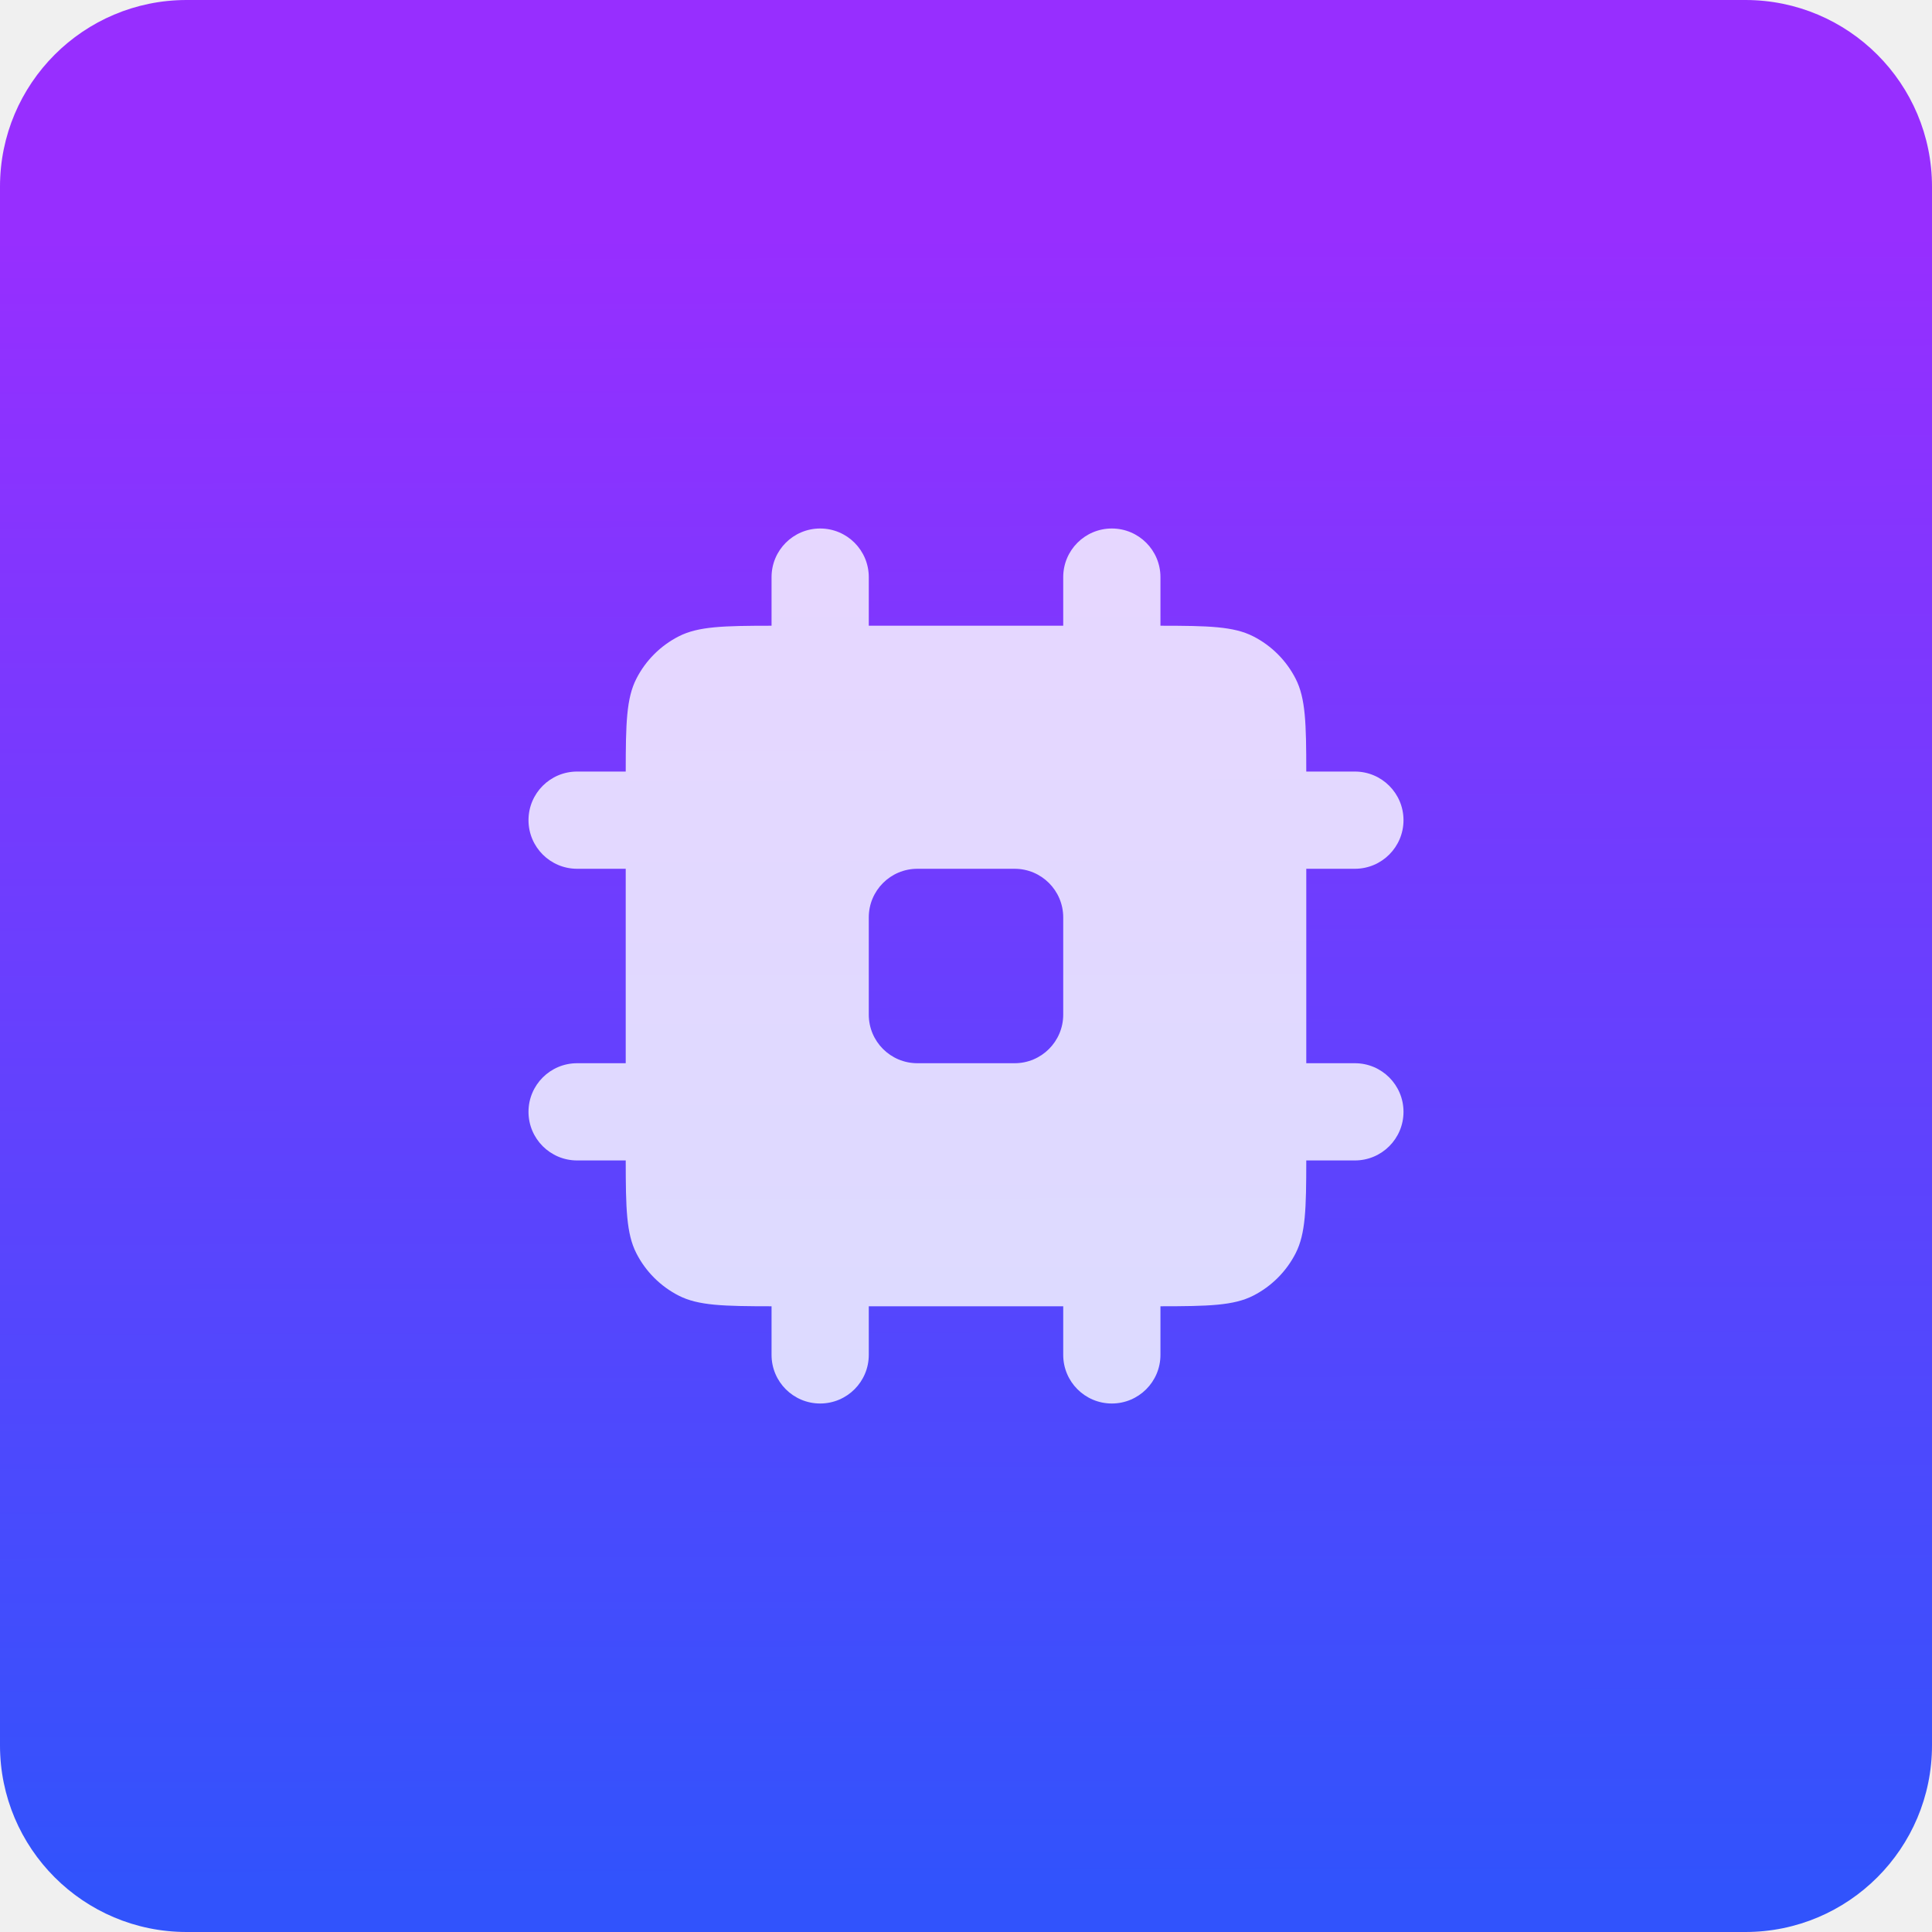
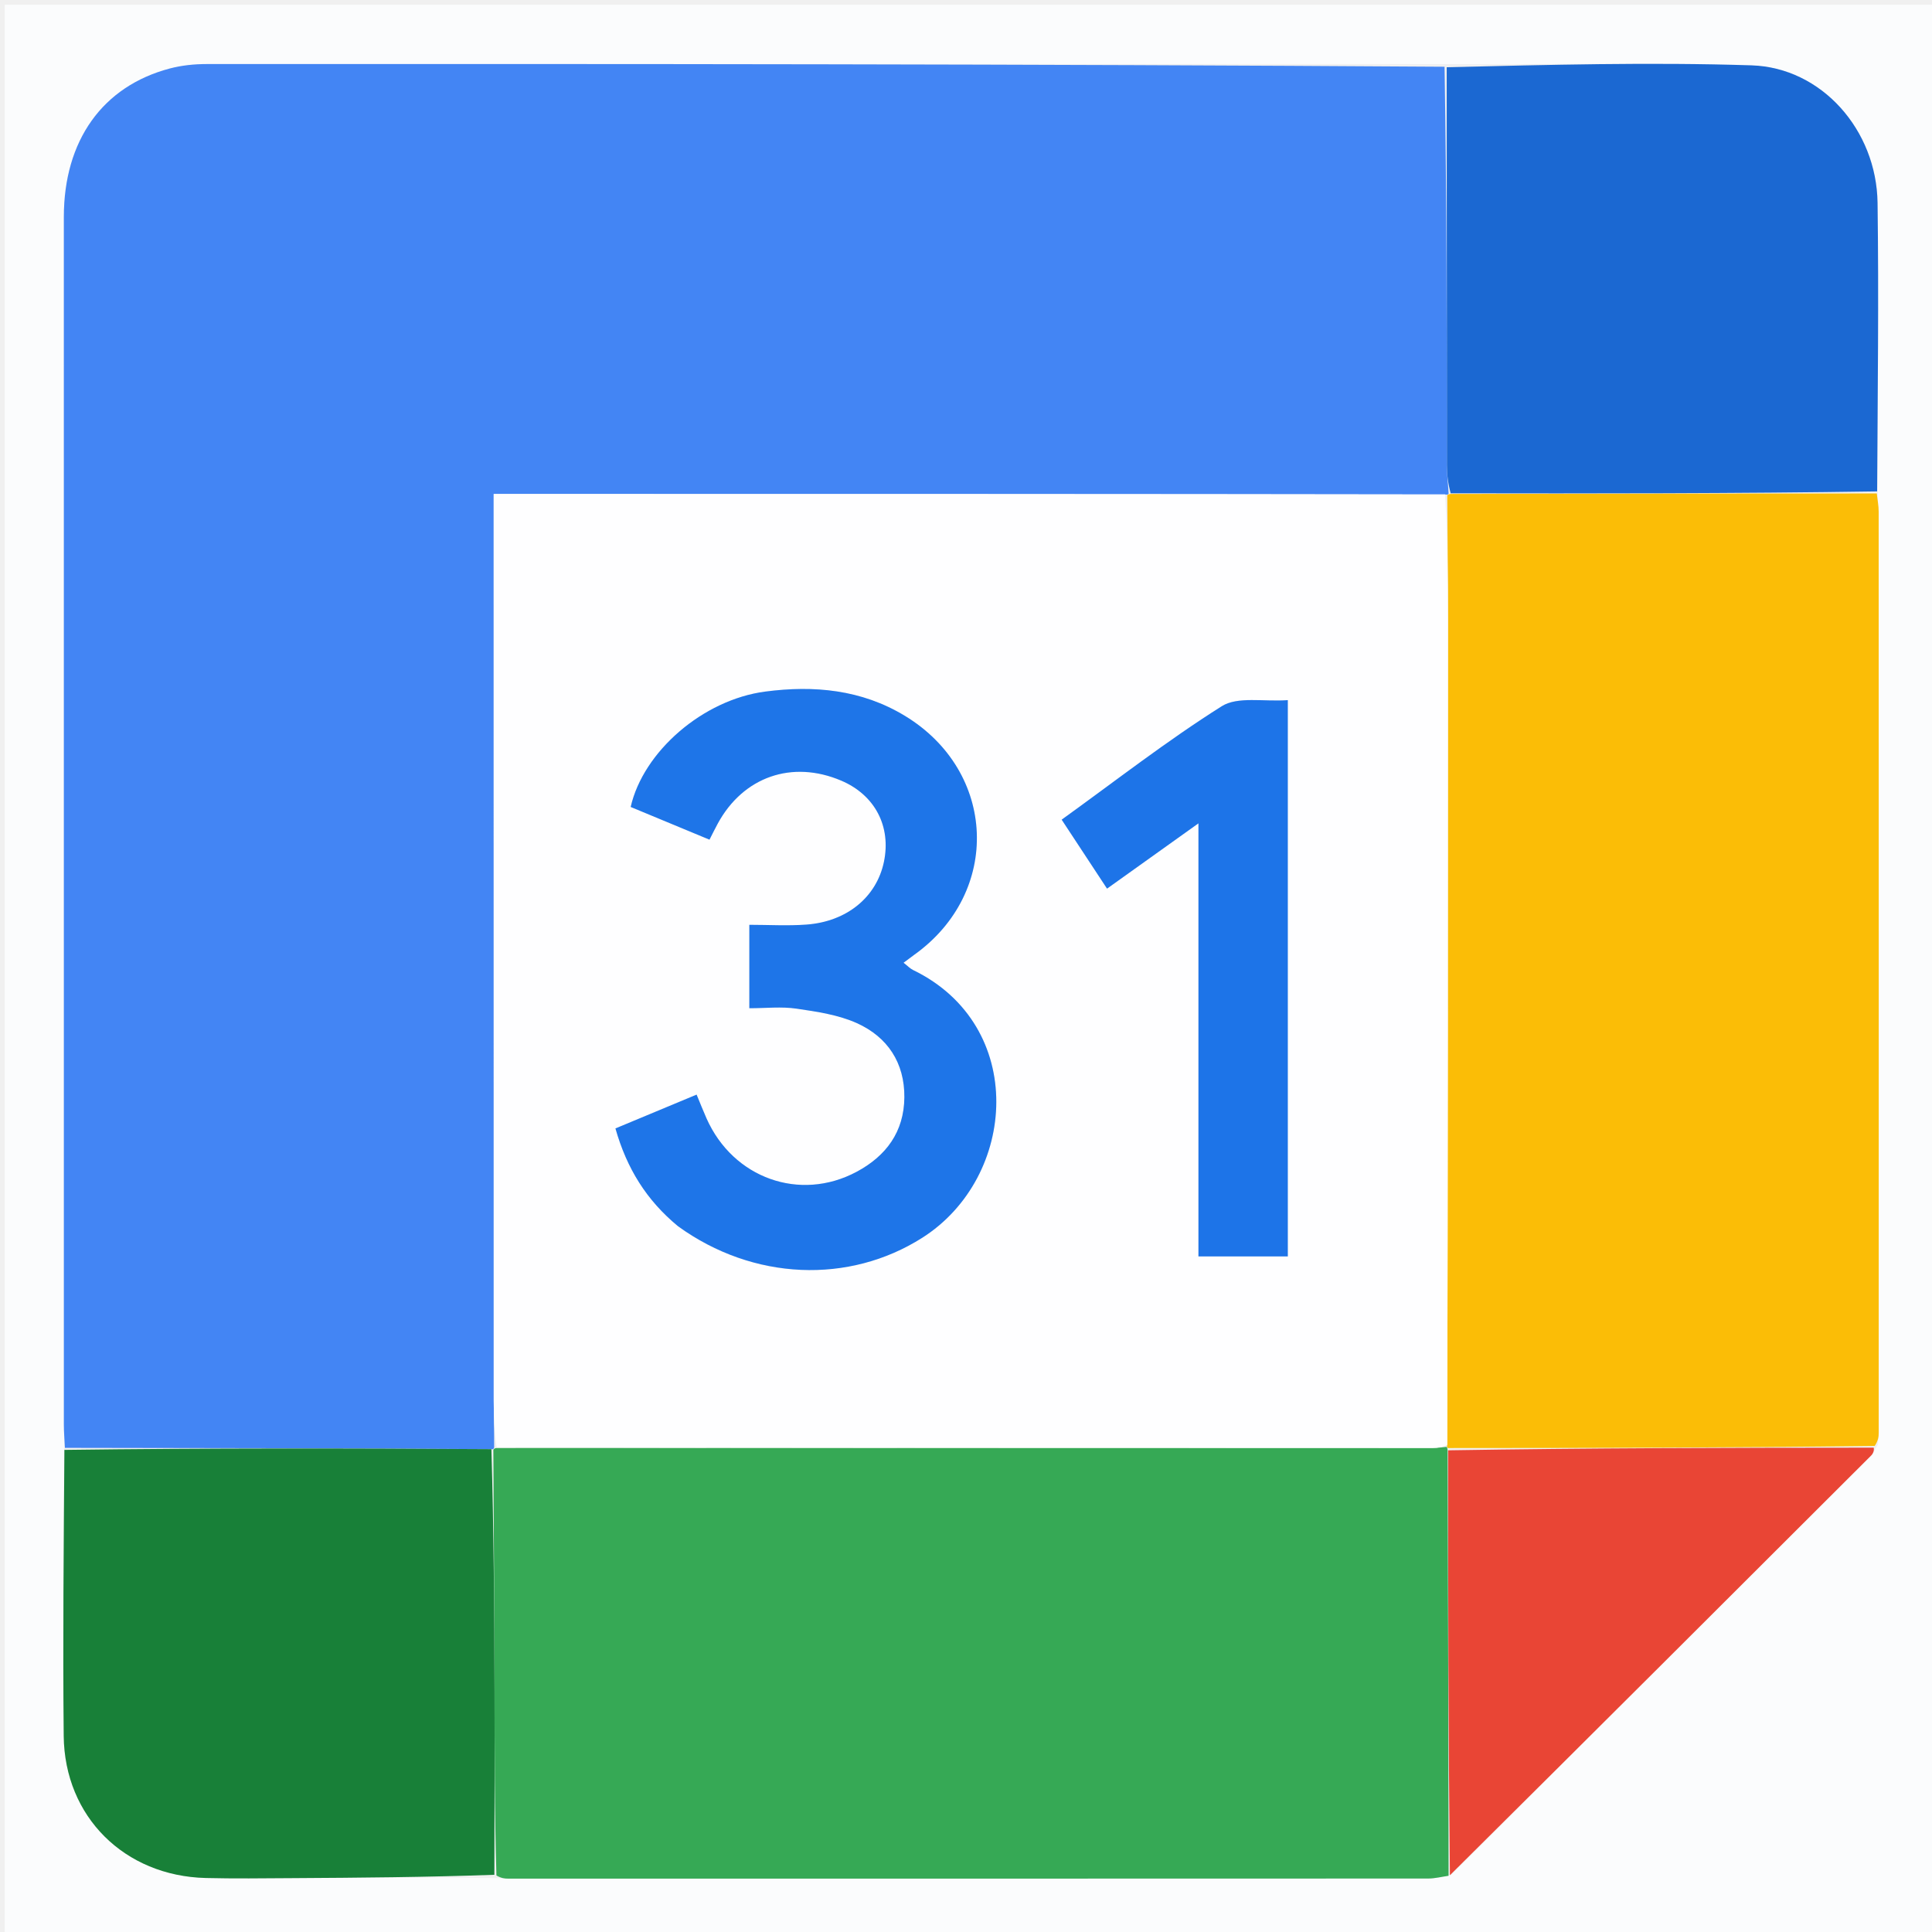
- <svg xmlns="http://www.w3.org/2000/svg" width="414" height="414" viewBox="0 0 414 414" fill="none">
-   <rect width="414" height="414" rx="40" fill="url(#paint0_linear_268_33)" />
-   <g opacity="0.8">
-     <path fill-rule="evenodd" clip-rule="evenodd" d="M300.75 175.75C300.75 169.997 296.086 165.333 290.333 165.333H279.916C279.908 155.038 279.777 149.642 277.646 145.459C275.649 141.538 272.462 138.351 268.541 136.354C264.358 134.223 258.962 134.092 248.667 134.084L248.667 123.667C248.667 117.914 244.003 113.25 238.25 113.25C232.497 113.25 227.833 117.914 227.833 123.667L227.833 134.083H186.167V123.667C186.167 117.914 181.503 113.25 175.75 113.25C169.997 113.25 165.333 117.914 165.333 123.667V134.084C155.038 134.092 149.642 134.223 145.459 136.354C141.538 138.351 138.351 141.538 136.354 145.459C134.223 149.642 134.092 155.038 134.084 165.333H123.667C117.914 165.333 113.25 169.997 113.25 175.75C113.25 181.503 117.914 186.167 123.667 186.167H134.083L134.083 227.833H123.667C117.914 227.833 113.25 232.497 113.25 238.25C113.25 244.003 117.914 248.667 123.667 248.667H134.084C134.092 258.962 134.223 264.358 136.354 268.541C138.351 272.462 141.538 275.649 145.459 277.646C149.642 279.777 155.038 279.908 165.333 279.916V290.333C165.333 296.086 169.997 300.75 175.75 300.75C181.503 300.75 186.167 296.086 186.167 290.333V279.917H227.833V290.333C227.833 296.086 232.497 300.75 238.25 300.75C244.003 300.75 248.667 296.086 248.667 290.333V279.916C258.962 279.908 264.358 279.777 268.541 277.646C272.462 275.649 275.649 272.462 277.646 268.541C279.777 264.358 279.908 258.962 279.916 248.667L290.333 248.667C296.086 248.667 300.75 244.003 300.75 238.25C300.75 232.497 296.086 227.833 290.333 227.833L279.917 227.833V186.167H290.333C296.086 186.167 300.75 181.503 300.75 175.75ZM196.583 186.167C190.83 186.167 186.167 190.83 186.167 196.583V217.417C186.167 223.17 190.83 227.833 196.583 227.833H217.417C223.17 227.833 227.833 223.17 227.833 217.417V196.583C227.833 190.83 223.17 186.167 217.417 186.167H196.583Z" fill="white" />
-   </g>
-   <defs>
-     <linearGradient id="paint0_linear_268_33" x1="207" y1="50.5" x2="207.676" y2="405.507" gradientUnits="userSpaceOnUse">
-       <stop stop-color="#972EFF" />
-       <stop offset="1" stop-color="#3153FC" />
-     </linearGradient>
-   </defs>
+ <svg xmlns="http://www.w3.org/2000/svg" version="1.1" id="Layer_1" x="0px" y="0px" width="100%" viewBox="0 0 414 414" enable-background="new 0 0 414 414" xml:space="preserve">
+   <path fill="#FBFCFD" opacity="1" stroke="none" d=" M415,162   C415,246.667 415,330.833 415,415   C277,415 139,415 1,415   C1,277 1,139 1,1   C139,1 277,1 415,1   C415,54.5 415,108 415,162  M310.979,401.723   C340.974,371.789 370.971,341.857 400.951,311.909   C401.398,311.462 401.638,310.809 402.414,309.523   C402.472,308.694 402.581,307.865 402.581,307.037   C402.59,241.251 402.592,175.465 402.572,109.679   C402.572,108.367 402.307,107.055 402.323,104.852   C402.352,84.391 402.61,63.927 402.333,43.47   C402.122,27.86 390.359,14.486 375.332,14.004   C353.575,13.305 331.776,13.893 309.076,13.729   C220.811,13.715 132.547,13.693 44.282,13.727   C41.647,13.728 38.932,14.004 36.392,14.675   C21.96,18.489 13.686,30.128 13.683,46.481   C13.671,132.747 13.676,219.014 13.686,305.28   C13.687,306.939 13.834,308.598 13.69,311.123   C13.659,331.413 13.443,351.705 13.654,371.993   C13.835,389.321 26.702,401.999 44.093,402.429   C50.243,402.581 56.401,402.494 62.555,402.458   C77.008,402.374 91.461,402.254 106.809,402.461   C107.473,402.495 108.138,402.559 108.802,402.559   C174.547,402.565 240.292,402.57 306.037,402.541   C307.495,402.541 308.952,402.159 310.979,401.723  z" />
+   <path fill="#4385F4" opacity="1" stroke="none" d=" M13.913,310.257   C13.834,308.598 13.687,306.939 13.686,305.28   C13.676,219.014 13.671,132.747 13.683,46.481   C13.686,30.128 21.96,18.489 36.392,14.675   C38.932,14.004 41.647,13.728 44.282,13.727   C132.547,13.693 220.811,13.715 309.548,14.305   C310.024,43.155 310.019,71.43 310.048,99.704   C310.05,101.684 310.304,103.663 310.416,105.785   C310.391,105.928 310.132,106.059 309.662,105.956   C241.482,105.853 173.773,105.853 105.794,105.853   C105.794,108.652 105.794,110.641 105.794,112.629   C105.794,175.101 105.791,237.572 105.801,300.044   C105.802,303.373 105.906,306.701 105.889,310.191   C105.815,310.352 105.719,310.693 105.301,310.532   C74.559,310.333 44.236,310.295 13.913,310.257  z" />
+   <path fill="#FBBD06" opacity="1" stroke="none" d=" M402.166,105.744   C402.307,107.055 402.572,108.367 402.572,109.679   C402.592,175.465 402.59,241.251 402.581,307.037   C402.581,307.865 402.472,308.694 401.729,309.847   C370.819,310.231 340.593,310.29 310.258,310.297   C310.148,310.244 310.012,310.042 310.124,309.582   C310.253,250.412 310.278,191.703 310.281,132.993   C310.281,124.015 310.184,115.037 310.132,106.059   C310.132,106.059 310.391,105.928 310.835,105.847   C341.575,105.759 371.871,105.751 402.166,105.744  z" />
+   <path fill="#36A955" opacity="1" stroke="none" d=" M310.41,401.955   C308.952,402.159 307.495,402.541 306.037,402.541   C240.292,402.57 174.547,402.565 108.802,402.559   C108.138,402.559 107.473,402.495 106.381,401.895   C105.962,388.211 106.008,375.094 105.97,361.977   C105.921,344.882 105.806,327.788 105.719,310.693   C105.719,310.693 105.815,310.352 106.35,310.297   C173.603,310.257 240.321,310.273 307.039,310.277   C308.03,310.277 309.021,310.124 310.012,310.042   C310.012,310.042 310.148,310.244 310.202,310.73   C310.307,341.462 310.359,371.709 310.41,401.955  z" />
+   <path fill="#188038" opacity="1" stroke="none" d=" M105.301,310.532   C105.806,327.788 105.921,344.882 105.97,361.977   C106.008,375.094 105.962,388.211 105.934,401.739   C91.461,402.254 77.008,402.374 62.555,402.458   C56.401,402.494 50.243,402.581 44.093,402.429   C26.702,401.999 13.835,389.321 13.654,371.993   C13.443,351.705 13.659,331.413 13.802,310.69   C44.236,310.295 74.559,310.333 105.301,310.532  z" />
+   <path fill="#1B68D2" opacity="1" stroke="none" d=" M402.245,105.298   C371.871,105.751 341.575,105.759 310.86,105.704   C310.304,103.663 310.05,101.684 310.048,99.704   C310.019,71.43 310.024,43.155 310.008,14.407   C331.776,13.893 353.575,13.305 375.332,14.004   C390.359,14.486 402.122,27.86 402.333,43.47   C402.61,63.927 402.352,84.391 402.245,105.298  z" />
+   <path fill="#E94535" opacity="1" stroke="none" d=" M310.695,401.839   C310.359,371.709 310.307,341.462 310.312,310.782   C340.593,310.29 370.819,310.231 401.51,310.212   C401.638,310.809 401.398,311.462 400.951,311.909   C370.971,341.857 340.974,371.789 310.695,401.839  z" />
+   <path fill="#FEFEFF" opacity="1" stroke="none" d=" M310.124,309.582   C309.021,310.124 308.03,310.277 307.039,310.277   C240.321,310.273 173.603,310.257 106.424,310.135   C105.906,306.701 105.802,303.373 105.801,300.044   C105.791,237.572 105.794,175.101 105.794,112.629   C105.794,110.641 105.794,108.652 105.794,105.853   C173.773,105.853 241.482,105.853 309.662,105.956   C310.184,115.037 310.281,124.015 310.281,132.993   C310.278,191.703 310.253,250.412 310.124,309.582  M145.561,262.983   C161.458,274.467 181.985,275.166 197.604,265.251   C218.066,252.262 220.163,219.732 195.658,207.862   C195.003,207.544 194.475,206.965 193.622,206.3   C194.625,205.553 195.265,205.059 195.922,204.589   C214.623,191.217 213.601,165.348 193.909,153.396   C184.607,147.75 174.413,146.826 163.979,148.195   C150.651,149.942 137.849,161.035 135.145,172.92   C140.704,175.227 146.319,177.557 152.032,179.928   C152.753,178.521 153.257,177.487 153.807,176.477   C159.271,166.436 169.742,162.8 180.269,167.281   C187.483,170.352 191.013,177.089 189.406,184.719   C187.826,192.22 181.496,197.482 172.826,198.124   C168.767,198.425 164.668,198.175 160.57,198.175   C160.57,204.67 160.57,210.105 160.57,216.048   C164.133,216.048 167.478,215.666 170.696,216.142   C175.083,216.79 179.659,217.458 183.639,219.256   C190.189,222.216 193.855,227.737 193.792,235.141   C193.729,242.513 189.908,247.706 183.557,251.101   C171.401,257.598 157.084,252.475 151.392,239.647   C150.686,238.055 150.049,236.431 149.272,234.561   C143.2,237.091 137.59,239.429 131.88,241.808   C134.312,250.386 138.522,257.18 145.561,262.983  M275.96,244.5   C275.96,213.271 275.96,182.041 275.96,150.029   C270.758,150.401 265.219,149.182 261.804,151.334   C250.05,158.742 239.039,167.329 227.5,175.643   C230.874,180.771 233.955,185.454 237.222,190.421   C243.691,185.8 249.813,181.427 256.808,176.431   C256.808,208.076 256.808,238.586 256.808,269.232   C263.424,269.232 269.502,269.232 275.96,269.232   C275.96,261.099 275.96,253.3 275.96,244.5  z" />
+   <path fill="#1E75E8" opacity="1" stroke="none" d=" M145.282,262.76   C138.522,257.18 134.312,250.386 131.88,241.808   C137.59,239.429 143.2,237.091 149.272,234.561   C150.049,236.431 150.686,238.055 151.392,239.647   C157.084,252.475 171.401,257.598 183.557,251.101   C189.908,247.706 193.729,242.513 193.792,235.141   C193.855,227.737 190.189,222.216 183.639,219.256   C179.659,217.458 175.083,216.79 170.696,216.142   C167.478,215.666 164.133,216.048 160.57,216.048   C160.57,210.105 160.57,204.67 160.57,198.175   C164.668,198.175 168.767,198.425 172.826,198.124   C181.496,197.482 187.826,192.22 189.406,184.719   C191.013,177.089 187.483,170.352 180.269,167.281   C169.742,162.8 159.271,166.436 153.807,176.477   C153.257,177.487 152.753,178.521 152.032,179.928   C146.319,177.557 140.704,175.227 135.145,172.92   C137.849,161.035 150.651,149.942 163.979,148.195   C174.413,146.826 184.607,147.75 193.909,153.396   C213.601,165.348 214.623,191.217 195.922,204.589   C195.265,205.059 194.625,205.553 193.622,206.3   C194.475,206.965 195.003,207.544 195.658,207.862   C220.163,219.732 218.066,252.262 197.604,265.251   C181.985,275.166 161.458,274.467 145.282,262.76  z" />
+   <path fill="#1D74E8" opacity="1" stroke="none" d=" M275.96,245   C275.96,253.3 275.96,261.099 275.96,269.232   C269.502,269.232 263.424,269.232 256.808,269.232   C256.808,238.586 256.808,208.076 256.808,176.431   C249.813,181.427 243.691,185.8 237.222,190.421   C233.955,185.454 230.874,180.771 227.5,175.643   C239.039,167.329 250.05,158.742 261.804,151.334   C265.219,149.182 270.758,150.401 275.96,150.029   C275.96,182.041 275.96,213.271 275.96,245  z" />
</svg>
